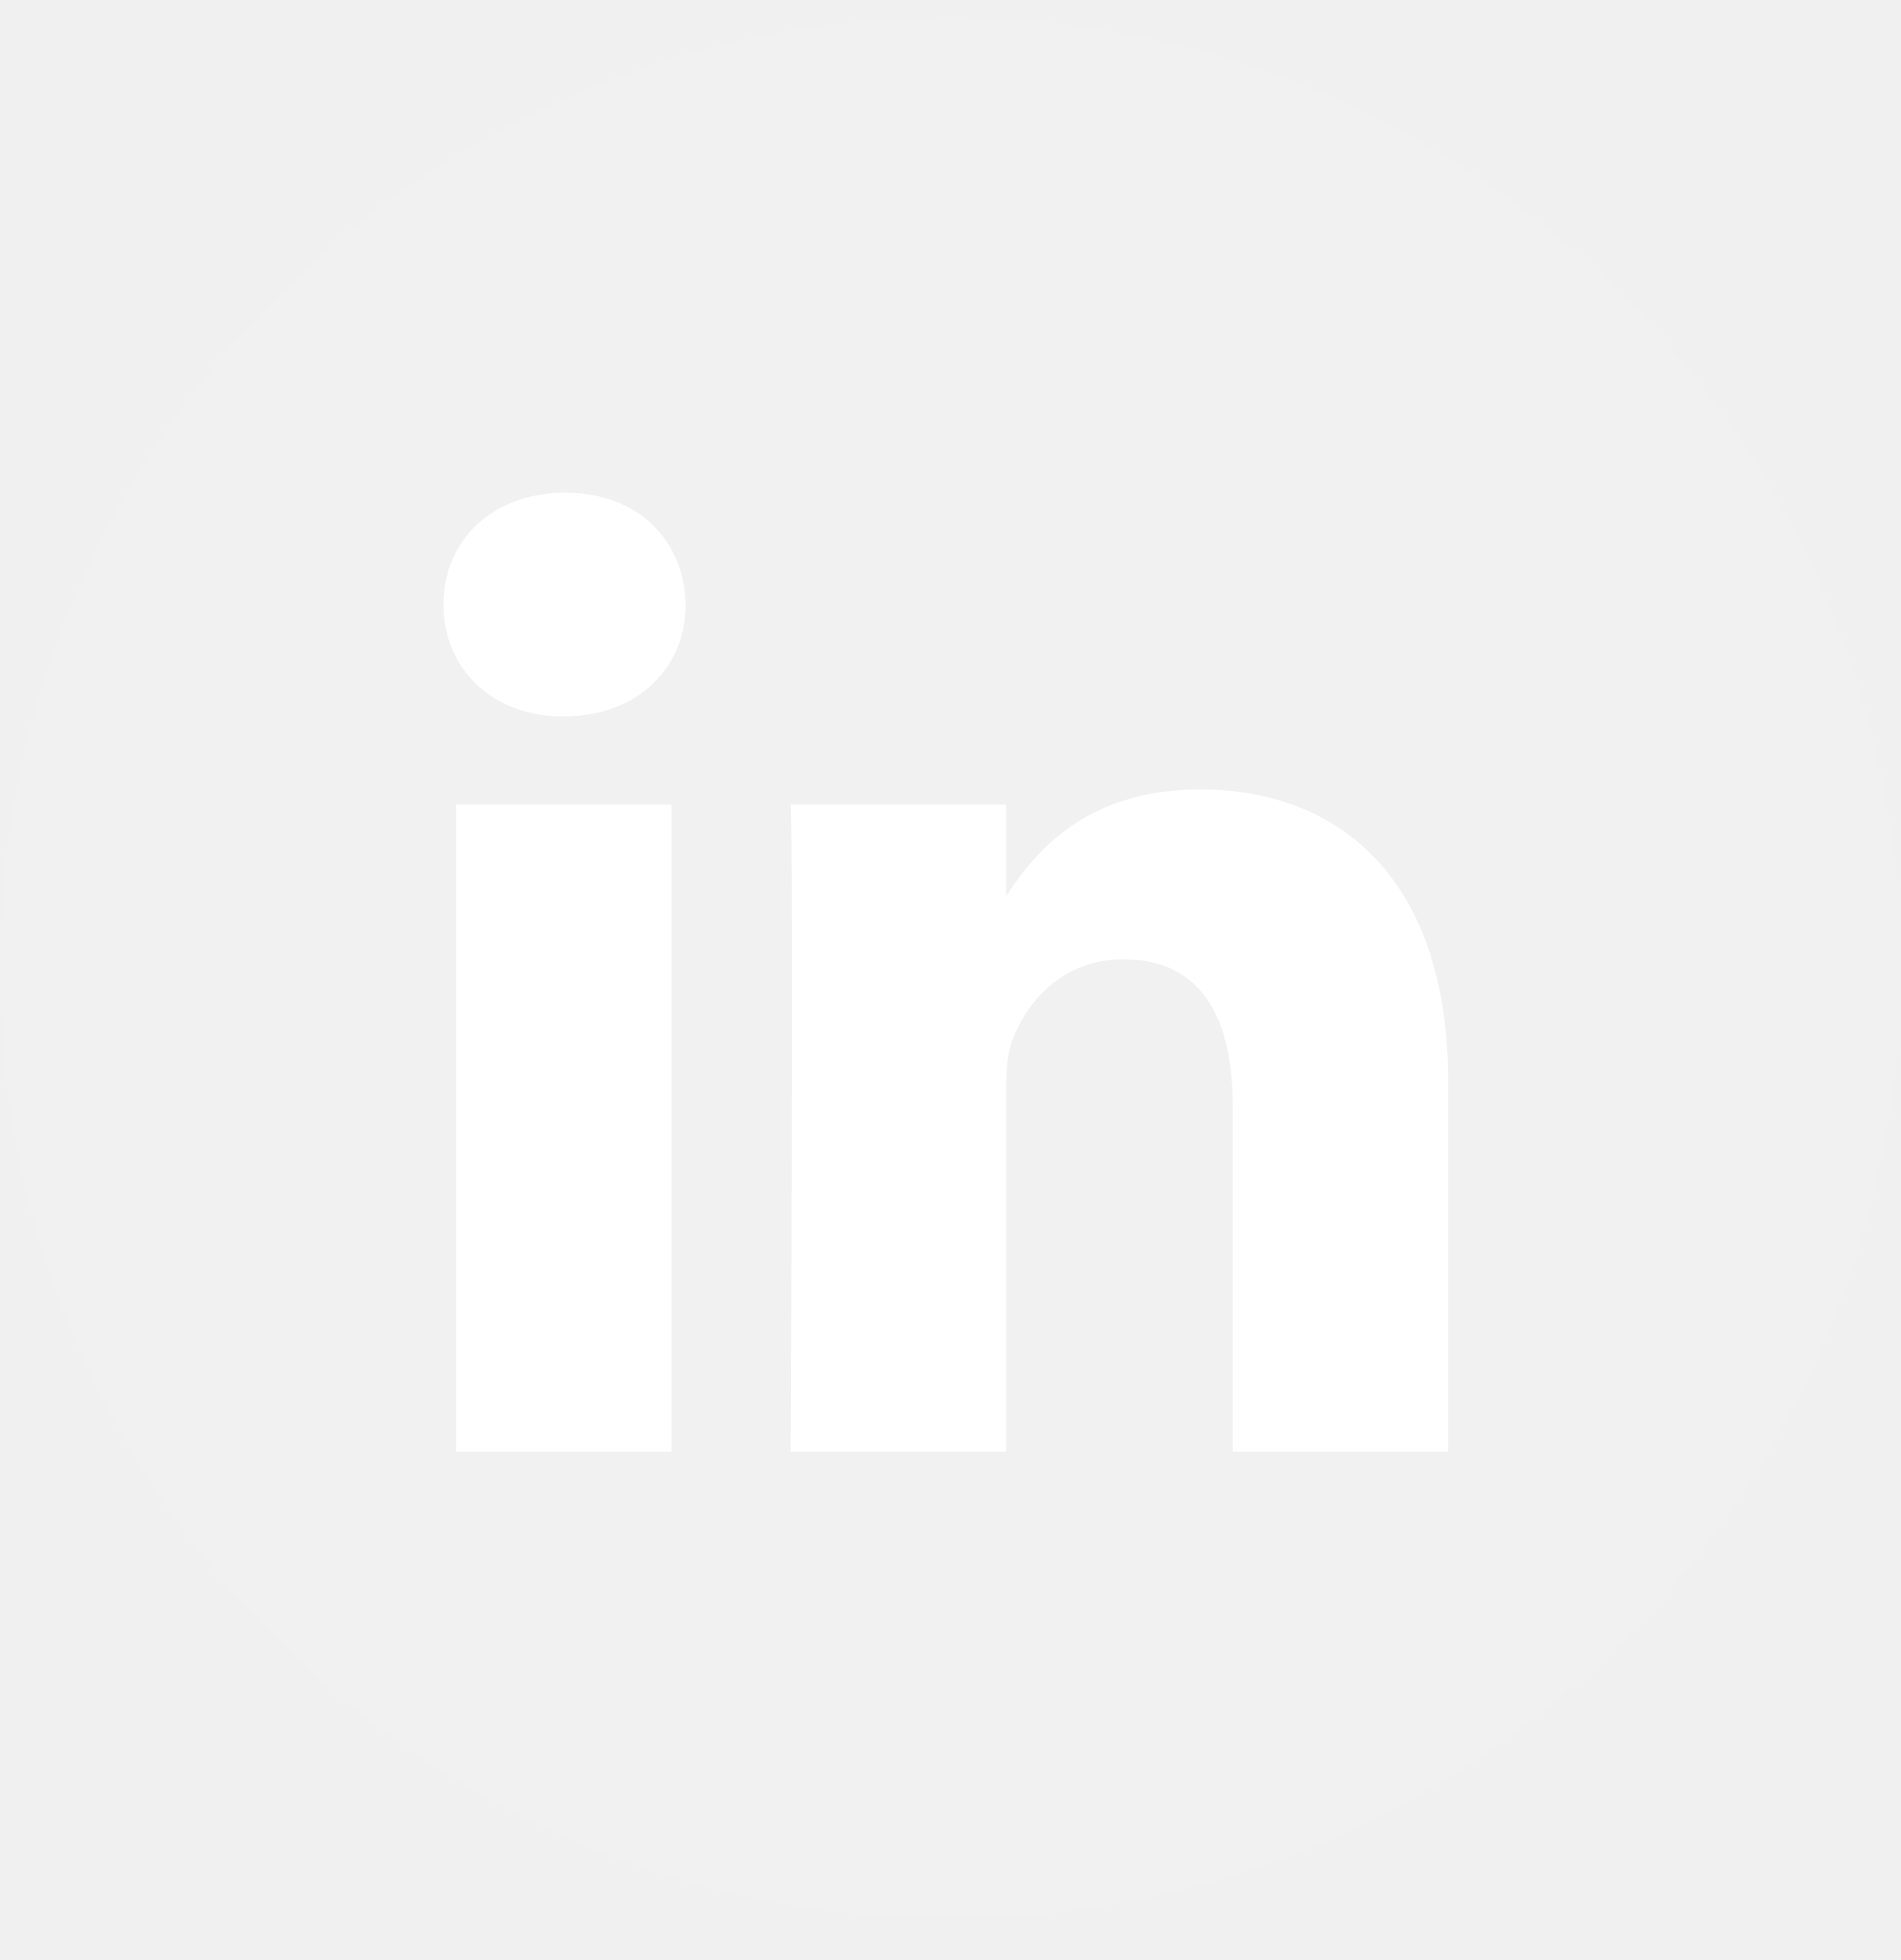
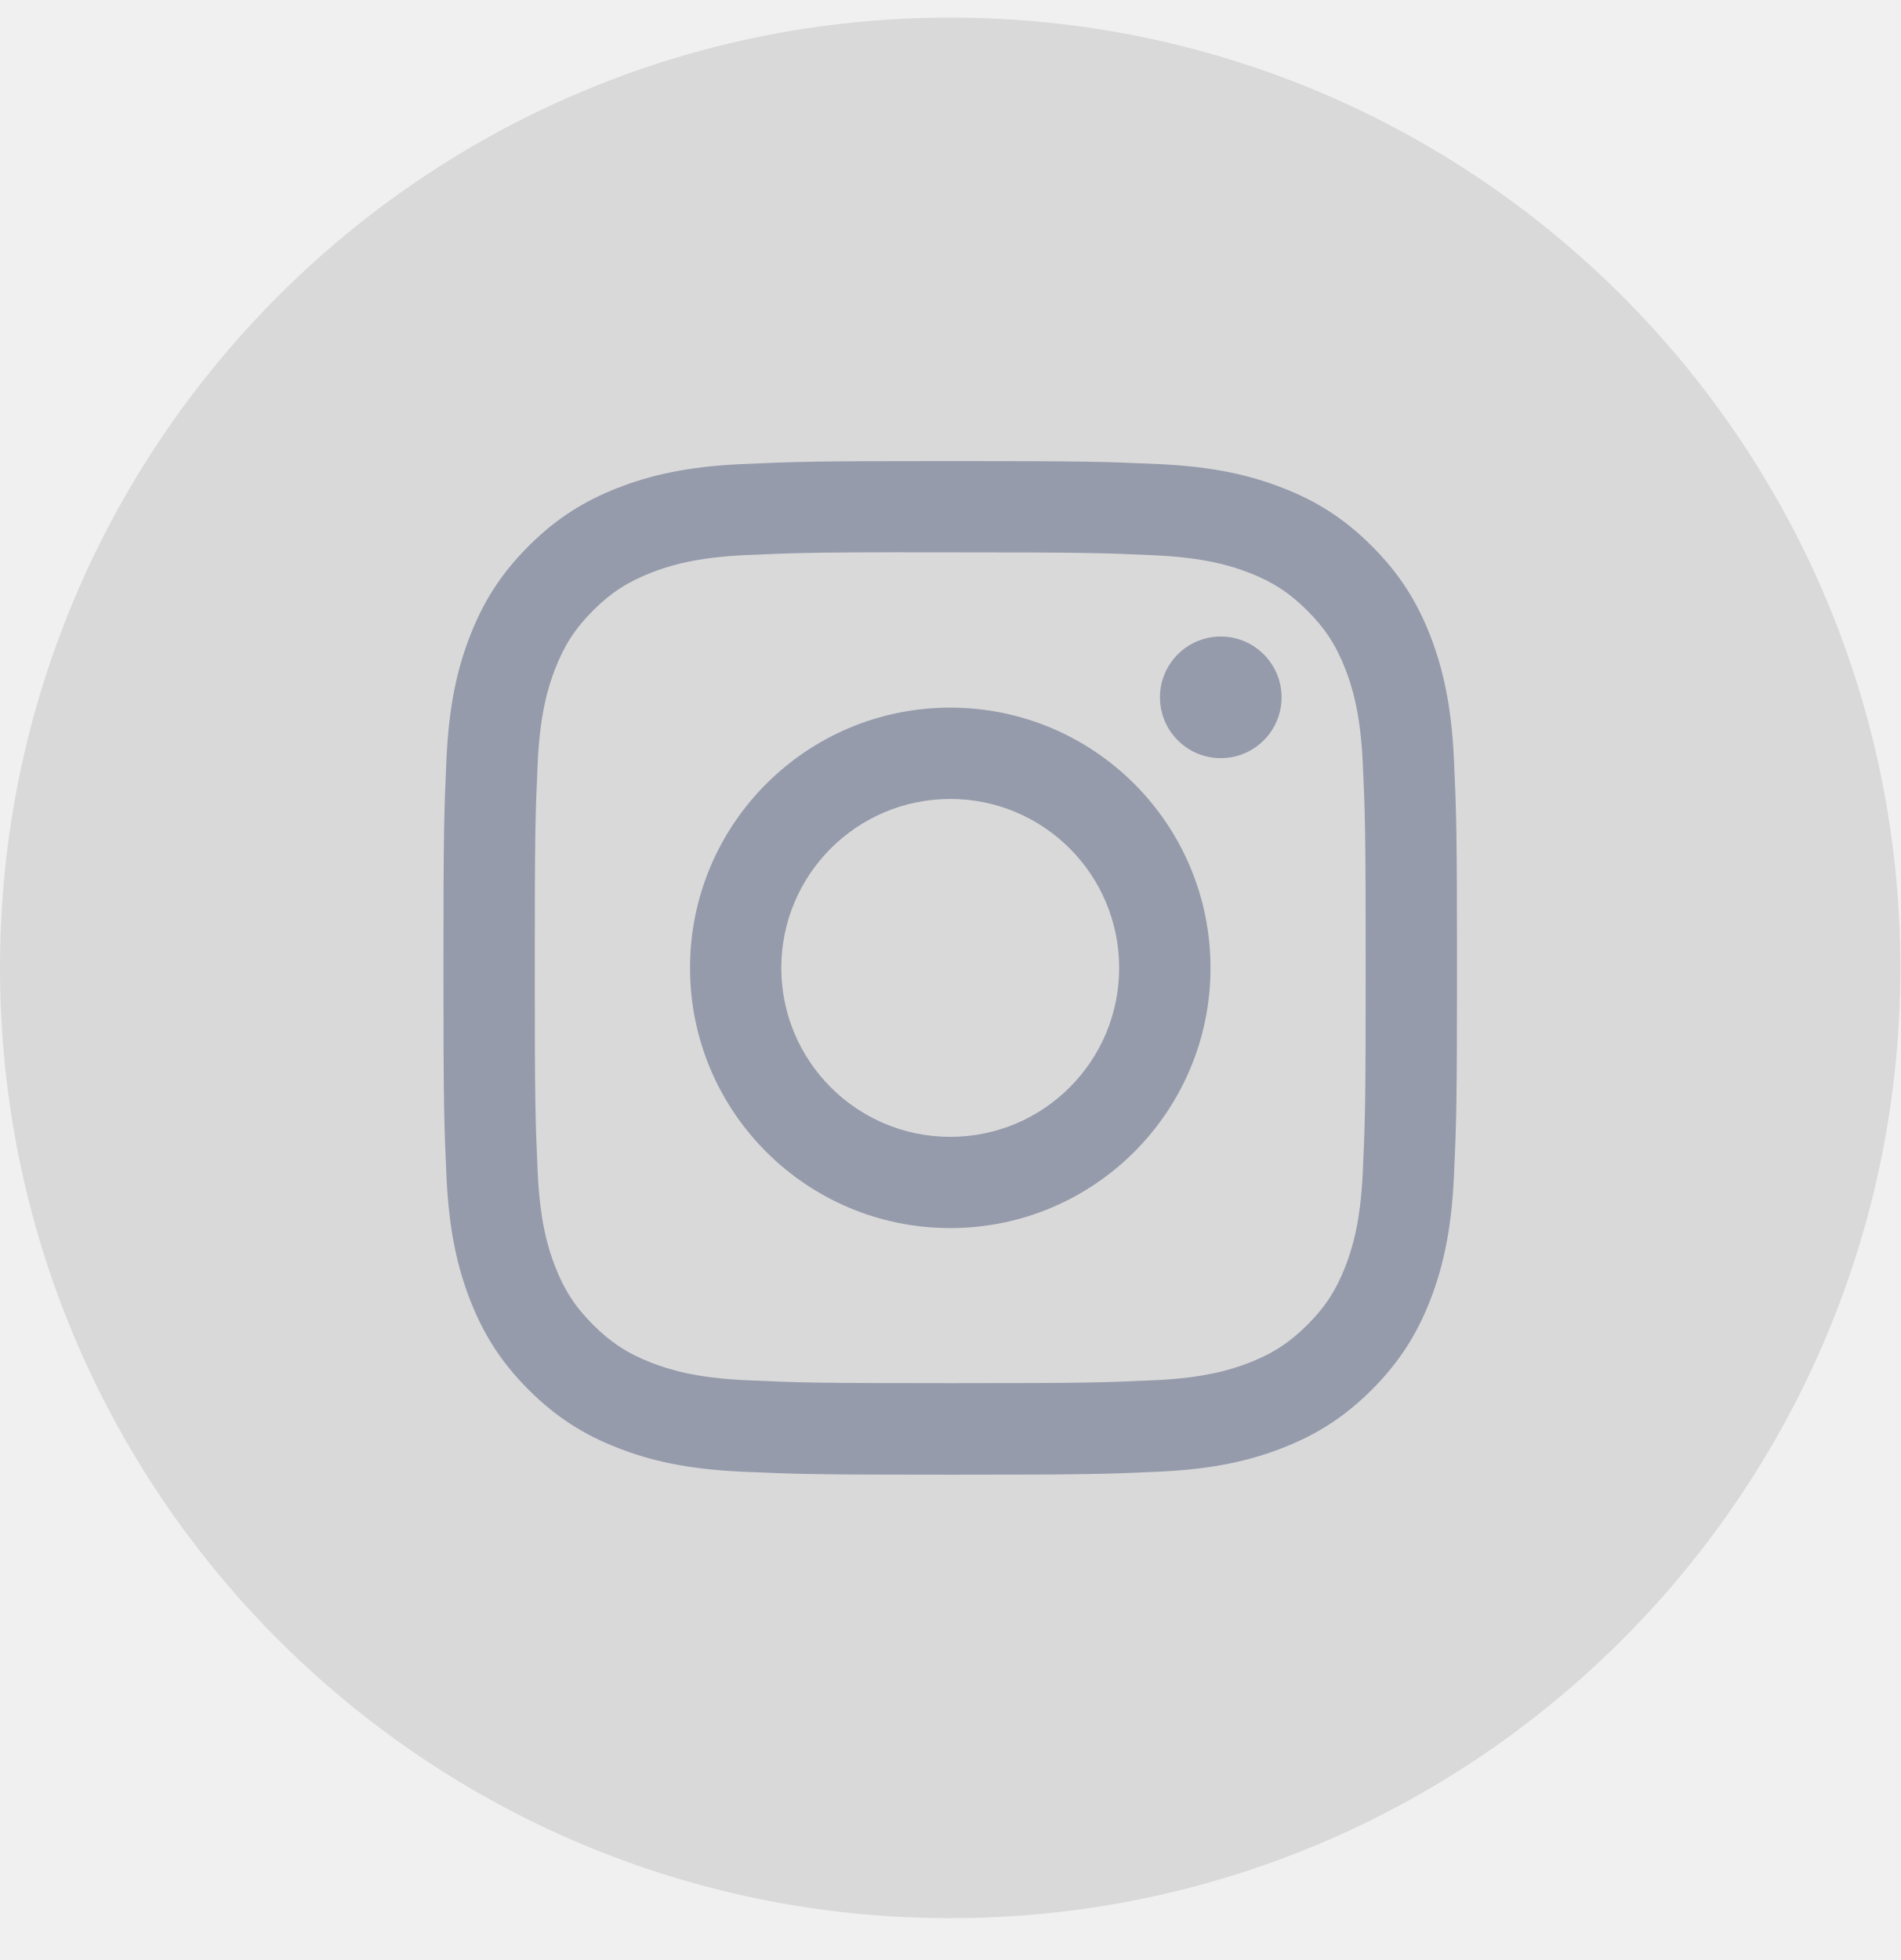
<svg xmlns="http://www.w3.org/2000/svg" width="32" height="33" viewBox="0 0 32 33" fill="none">
-   <path opacity="0.1" fill-rule="evenodd" clip-rule="evenodd" d="M0 16.296C0 7.459 7.163 0.296 16 0.296C24.837 0.296 32 7.459 32 16.296C32 25.133 24.837 32.296 16 32.296C7.163 32.296 0 25.133 0 16.296Z" fill="white" />
-   <path d="M11.546 10.178C11.522 9.11 10.759 8.296 9.518 8.296C8.278 8.296 7.467 9.11 7.467 10.178C7.467 11.224 8.254 12.061 9.471 12.061H9.494C10.759 12.061 11.546 11.224 11.546 10.178Z" fill="white" />
-   <path d="M11.307 13.548H7.681V24.442H11.307V13.548Z" fill="white" />
-   <path d="M20.209 13.292C22.595 13.292 24.384 14.849 24.384 18.196L24.384 24.442H20.758V18.614C20.758 17.15 20.233 16.151 18.921 16.151C17.919 16.151 17.322 16.824 17.06 17.475C16.964 17.708 16.941 18.033 16.941 18.358V24.443H13.314C13.314 24.443 13.362 14.57 13.314 13.548H16.941V15.091C17.422 14.349 18.284 13.292 20.209 13.292Z" fill="white" />
+   <path opacity="0.1" fill-rule="evenodd" clip-rule="evenodd" d="M0 16.296C0 7.459 7.163 0.296 16 0.296C24.837 0.296 32 7.459 32 16.296C32 25.133 24.837 32.296 16 32.296C7.163 32.296 0 25.133 0 16.296Z" fill="#0B0D17" />
+   <path fill-rule="evenodd" clip-rule="evenodd" d="M16.001 7.763C13.683 7.763 13.393 7.773 12.482 7.814C11.574 7.856 10.954 8 10.411 8.211C9.85 8.429 9.374 8.72 8.9 9.195C8.425 9.669 8.133 10.145 7.915 10.706C7.703 11.249 7.559 11.869 7.518 12.777C7.477 13.688 7.467 13.979 7.467 16.296C7.467 18.614 7.477 18.904 7.518 19.814C7.56 20.722 7.704 21.342 7.915 21.885C8.133 22.446 8.425 22.922 8.899 23.397C9.373 23.871 9.849 24.164 10.41 24.381C10.953 24.593 11.573 24.736 12.482 24.778C13.392 24.819 13.682 24.829 16 24.829C18.318 24.829 18.608 24.819 19.518 24.778C20.426 24.736 21.047 24.593 21.59 24.381C22.151 24.164 22.626 23.871 23.101 23.397C23.575 22.922 23.867 22.446 24.085 21.885C24.295 21.342 24.439 20.722 24.482 19.814C24.523 18.904 24.534 18.614 24.534 16.296C24.534 13.979 24.523 13.688 24.482 12.777C24.439 11.869 24.295 11.249 24.085 10.706C23.867 10.145 23.575 9.669 23.101 9.195C22.626 8.72 22.151 8.428 21.589 8.211C21.045 8 20.425 7.856 19.517 7.814C18.606 7.773 18.317 7.763 15.998 7.763H16.001ZM15.235 9.3C15.463 9.3 15.716 9.3 16.001 9.3C18.279 9.3 18.549 9.309 19.449 9.35C20.281 9.388 20.733 9.527 21.034 9.643C21.432 9.798 21.716 9.983 22.014 10.282C22.313 10.58 22.498 10.865 22.653 11.263C22.77 11.563 22.909 12.015 22.947 12.847C22.988 13.747 22.996 14.017 22.996 16.294C22.996 18.572 22.988 18.842 22.947 19.741C22.909 20.573 22.77 21.025 22.653 21.325C22.498 21.724 22.313 22.007 22.014 22.306C21.715 22.604 21.432 22.789 21.034 22.944C20.733 23.061 20.281 23.2 19.449 23.238C18.549 23.279 18.279 23.288 16.001 23.288C13.722 23.288 13.452 23.279 12.553 23.238C11.721 23.2 11.269 23.06 10.968 22.944C10.57 22.789 10.286 22.604 9.987 22.305C9.688 22.007 9.503 21.723 9.348 21.325C9.231 21.024 9.092 20.573 9.054 19.741C9.013 18.841 9.005 18.571 9.005 16.292C9.005 14.013 9.013 13.744 9.054 12.845C9.092 12.013 9.231 11.561 9.348 11.261C9.503 10.862 9.688 10.578 9.987 10.279C10.286 9.98 10.57 9.796 10.968 9.641C11.269 9.523 11.721 9.385 12.553 9.346C13.34 9.311 13.645 9.3 15.235 9.298V9.3ZM20.556 10.717C19.991 10.717 19.532 11.175 19.532 11.741C19.532 12.306 19.991 12.765 20.556 12.765C21.121 12.765 21.58 12.306 21.58 11.741C21.58 11.176 21.121 10.717 20.556 10.717ZM16.001 11.914C13.581 11.914 11.619 13.876 11.619 16.296C11.619 18.716 13.581 20.677 16.001 20.677C18.421 20.677 20.383 18.716 20.383 16.296C20.383 13.876 18.421 11.914 16.001 11.914ZM16.001 13.452C17.572 13.452 18.845 14.725 18.845 16.296C18.845 17.867 17.572 19.141 16.001 19.141C14.43 19.141 13.156 17.867 13.156 16.296C13.156 14.725 14.43 13.452 16.001 13.452Z" fill="#969BAB" />
</svg>
